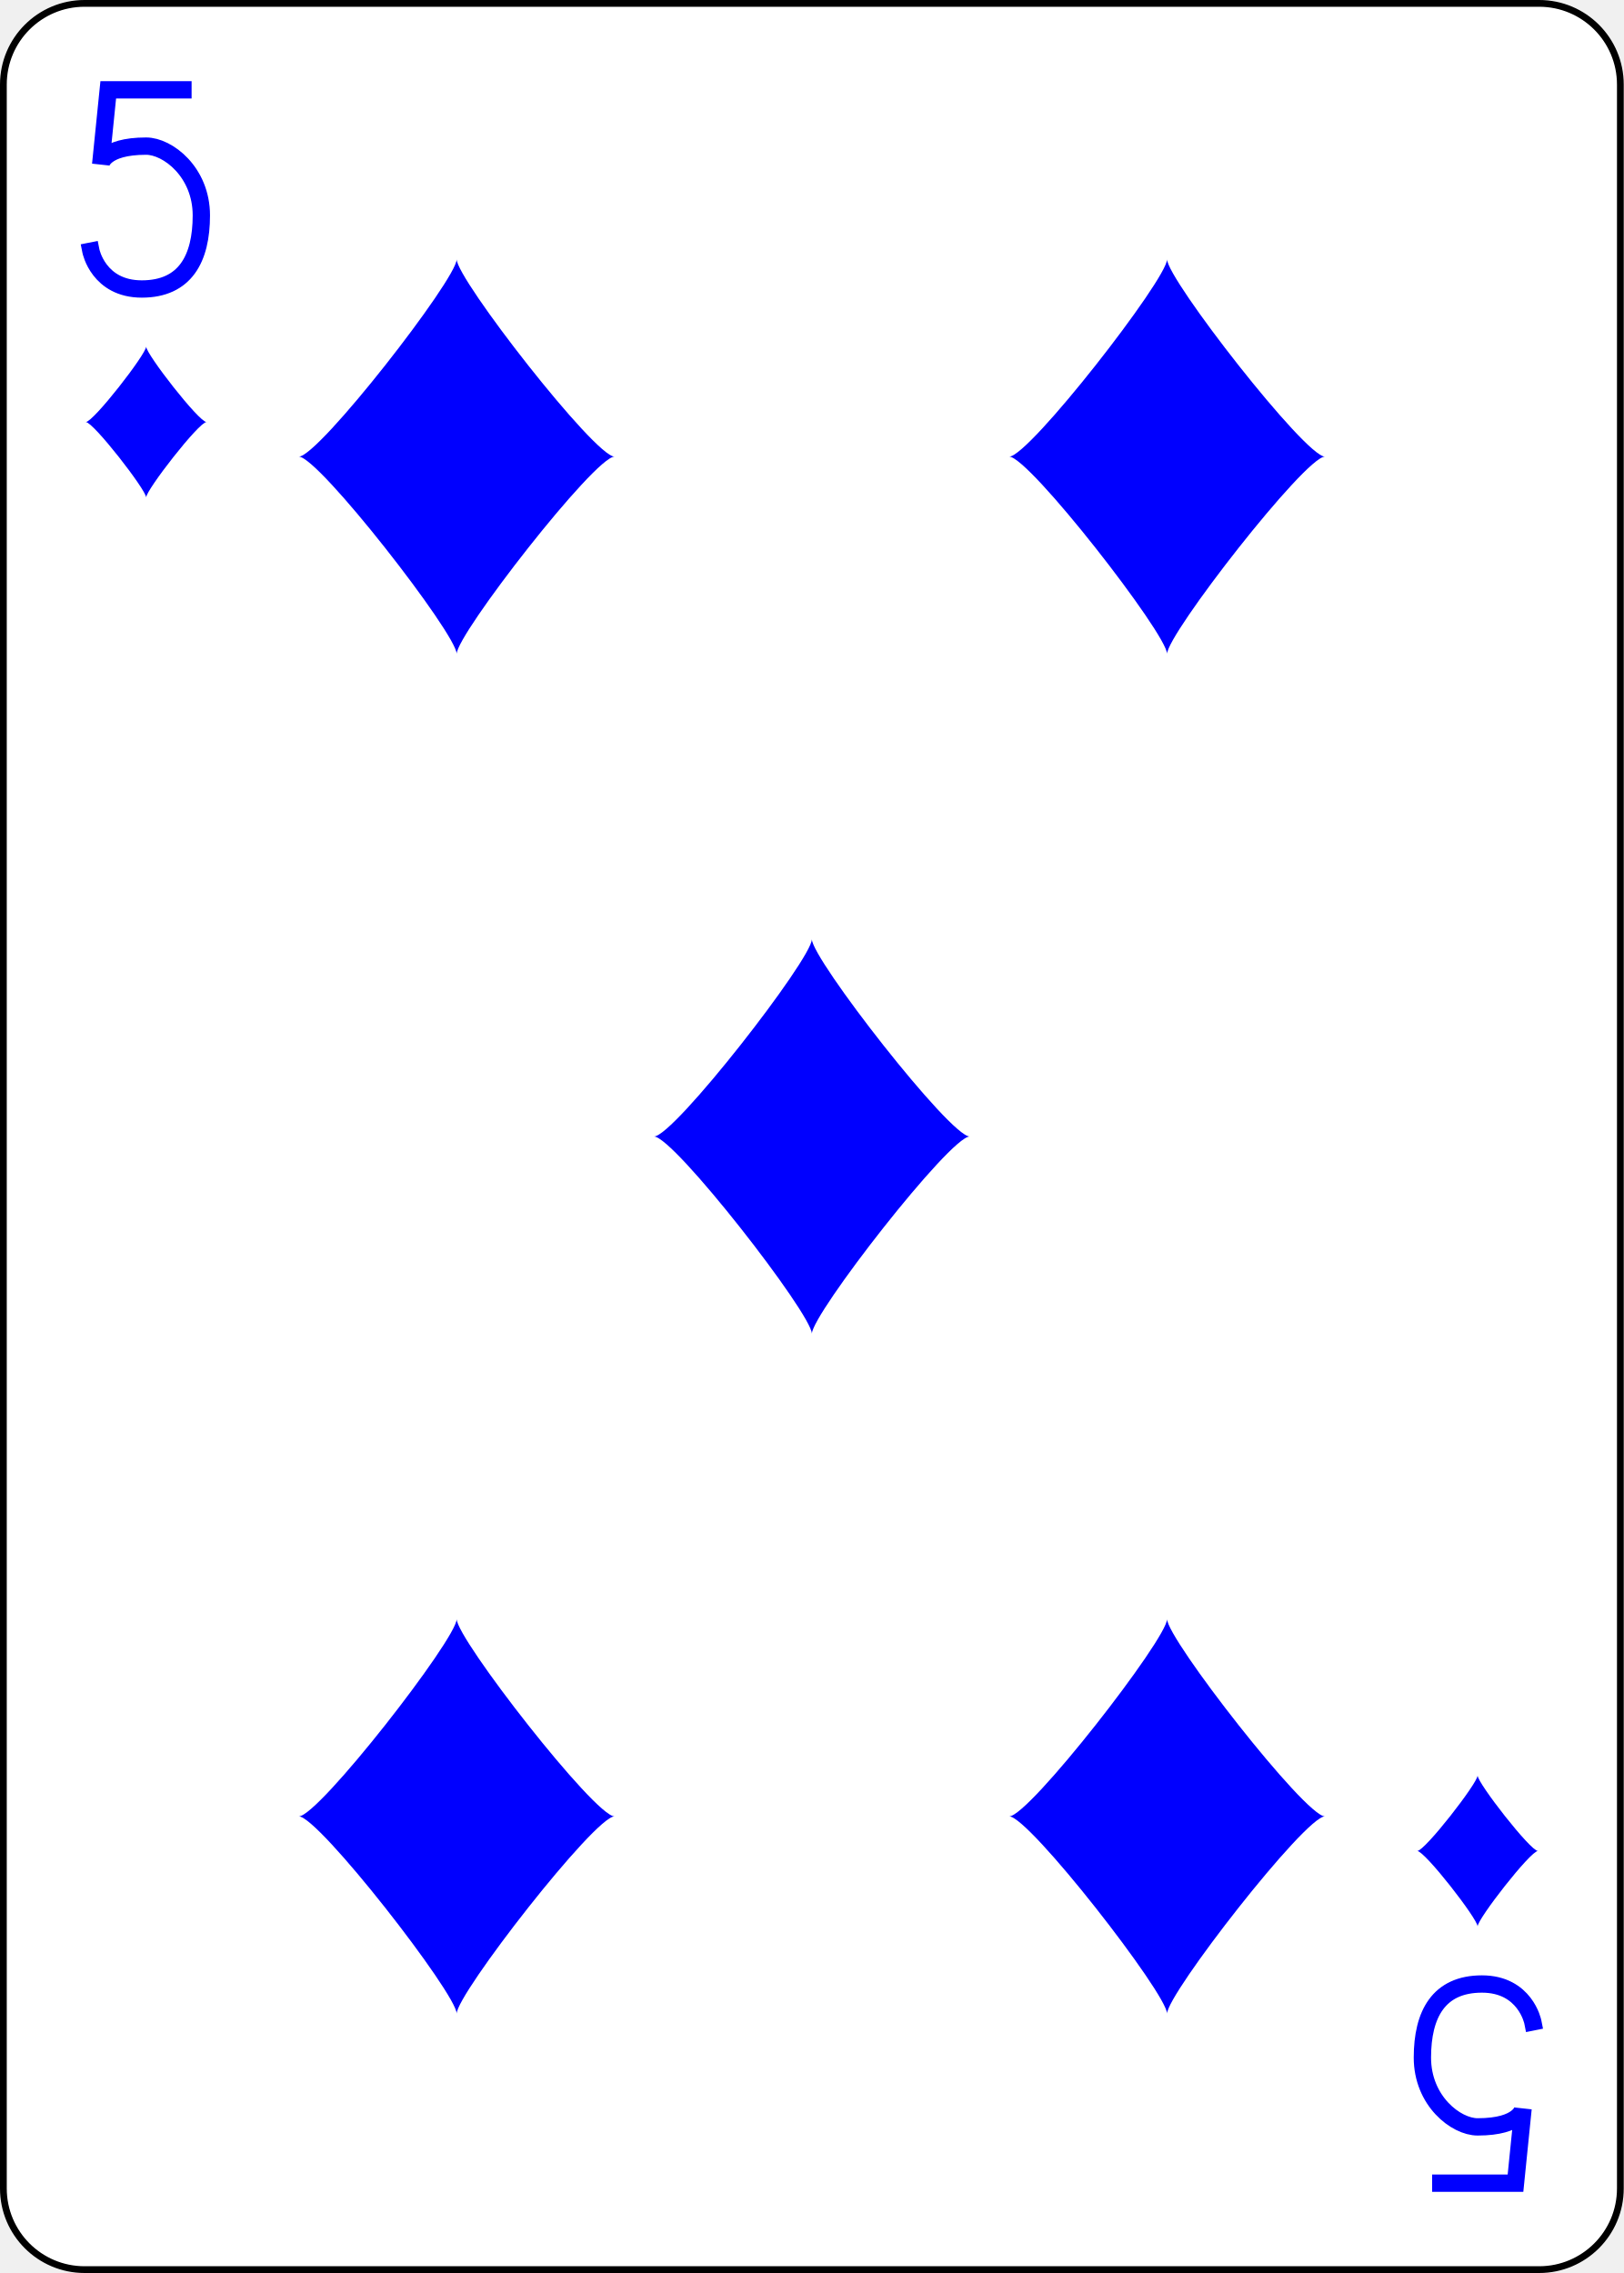
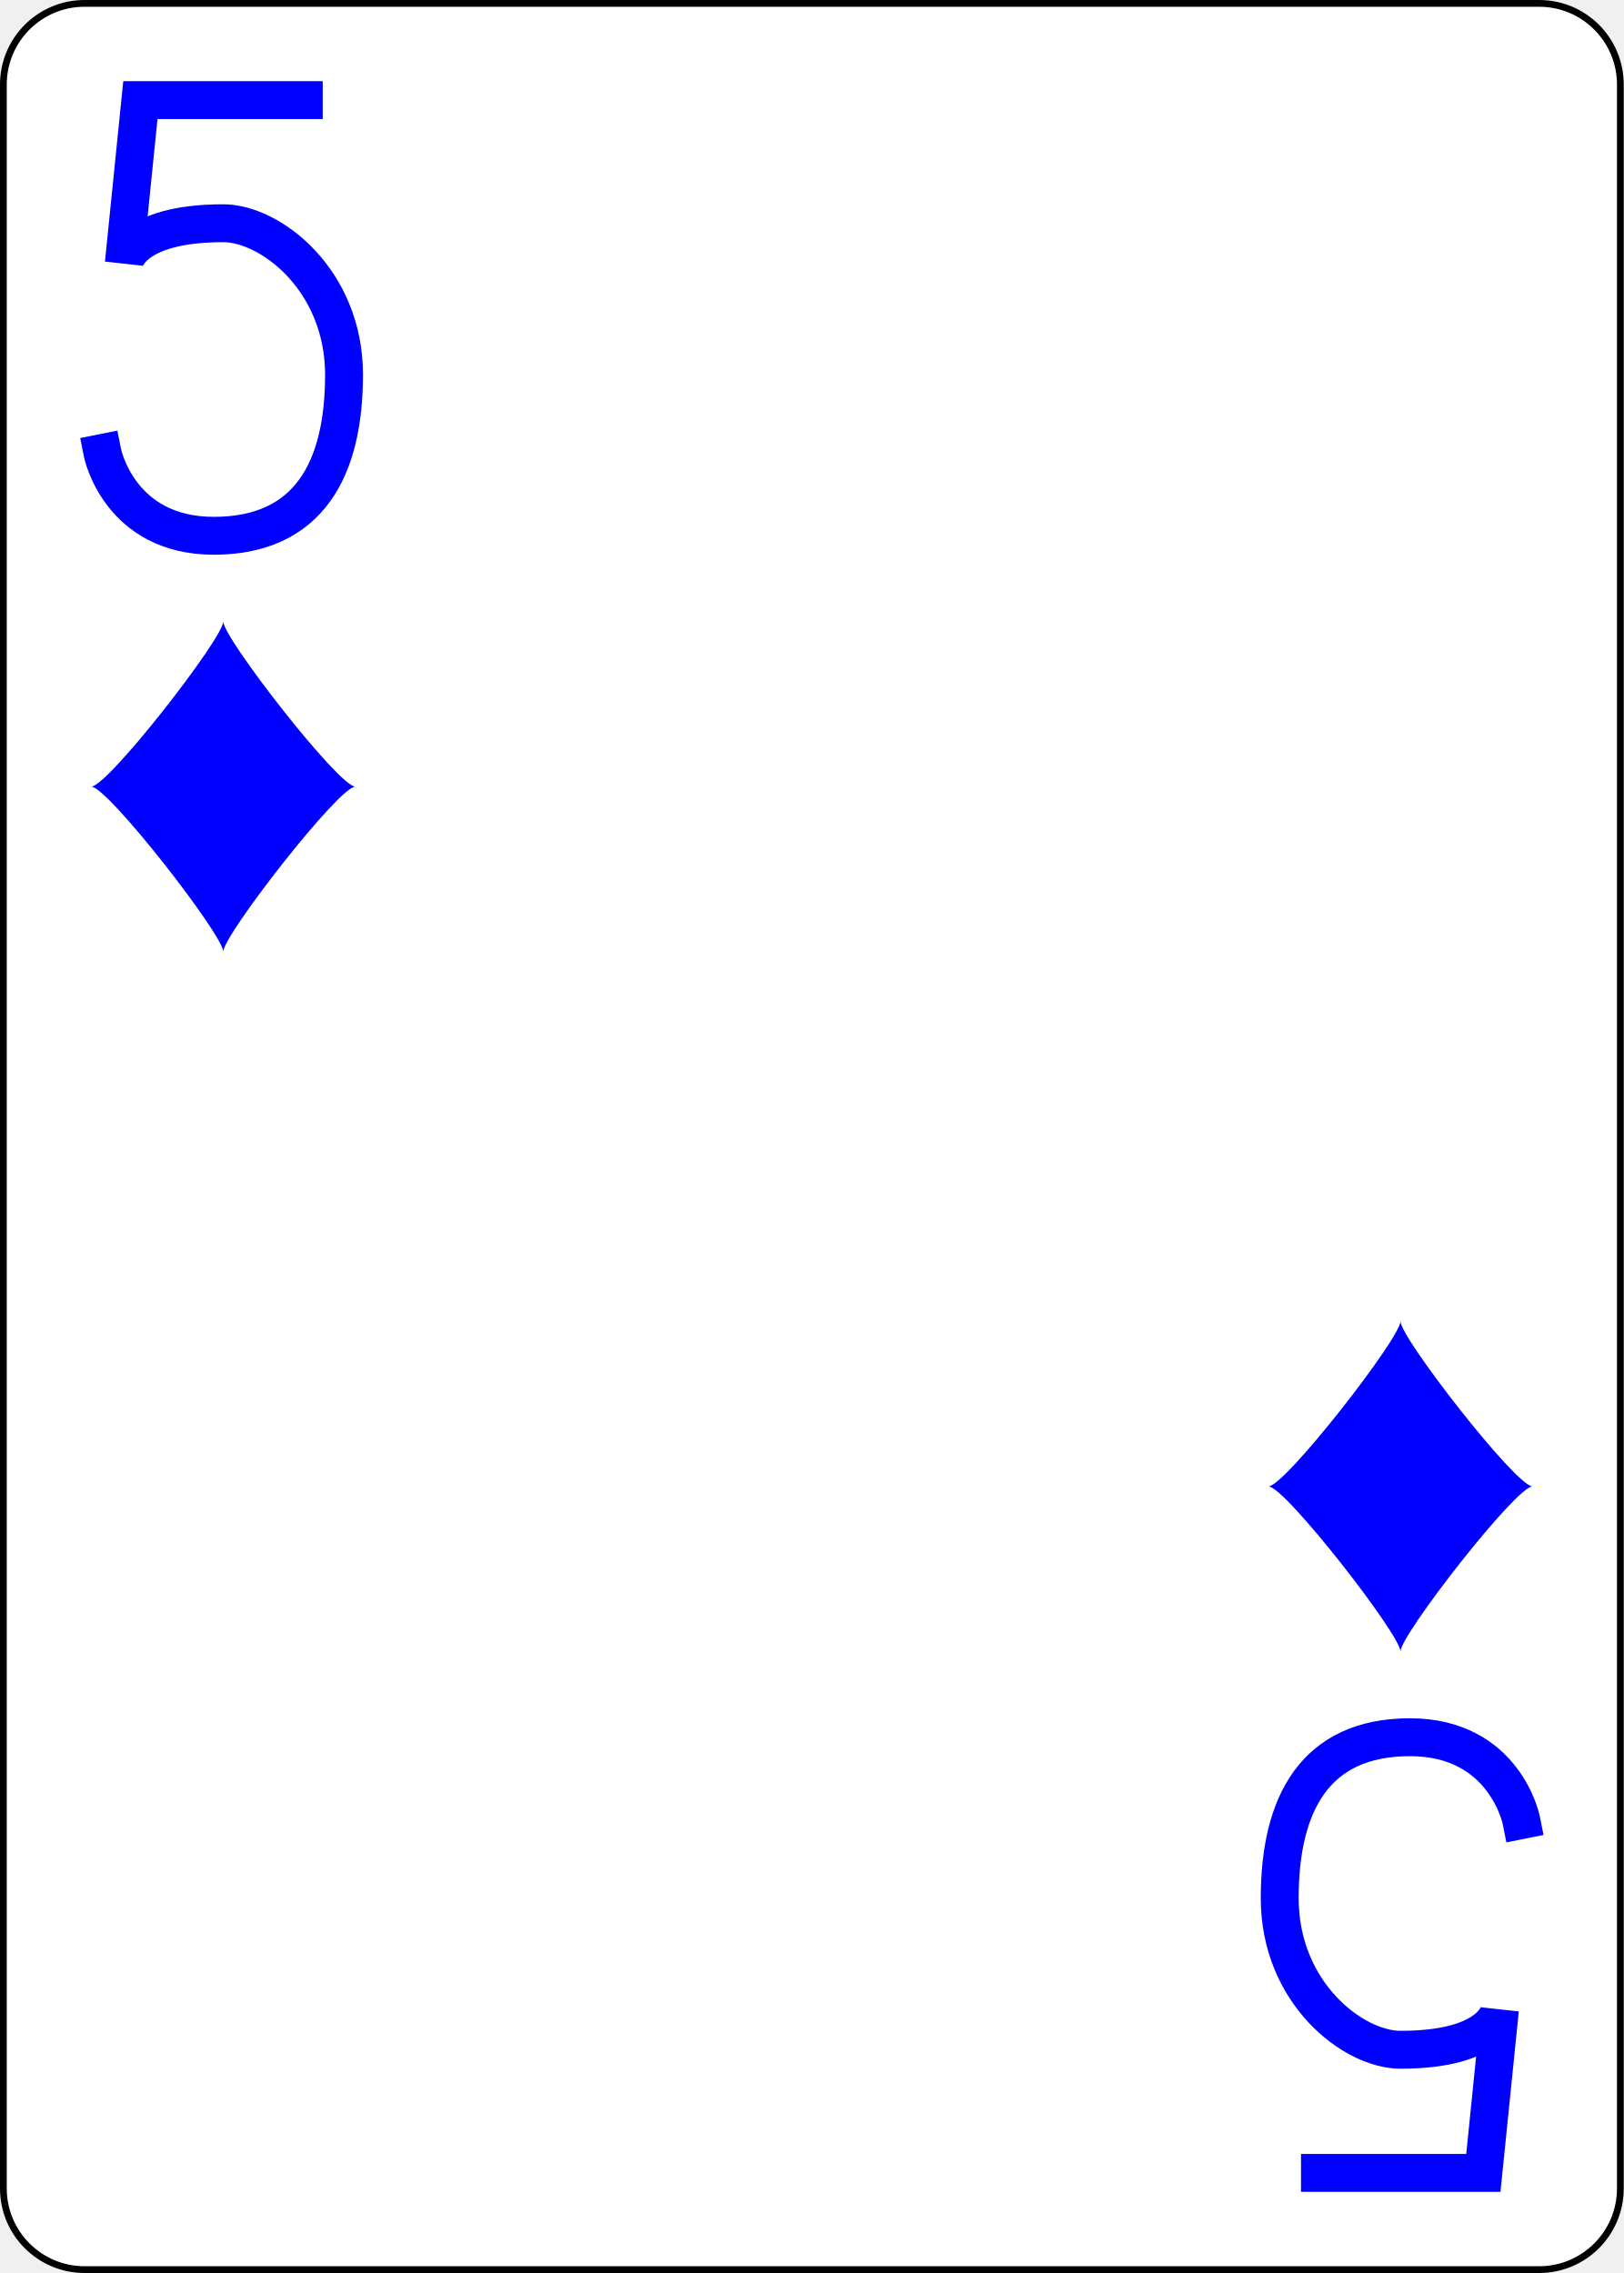
<svg xmlns="http://www.w3.org/2000/svg" xmlns:xlink="http://www.w3.org/1999/xlink" class="card" face="5D" height="3.5in" preserveAspectRatio="none" viewBox="-120 -168 240 336" width="2.5in">
-   <symbol id="SD5" viewBox="-600 -600 1200 1200" preserveAspectRatio="xMinYMid">
-     <path d="M-400 0C-350 0 0 -450 0 -500C0 -450 350 0 400 0C350 0 0 450 0 500C0 450 -350 0 -400 0Z" fill="blue" />
-   </symbol>
-   <symbol id="VD5" viewBox="-500 -500 1000 1000" preserveAspectRatio="xMinYMid">
-     <path d="M170 -460L-175 -460L-210 -115C-210 -115 -200 -200 0 -200C100 -200 255 -80 255 120C255 320 180 460 -20 460C-220 460 -255 285 -255 285" stroke="blue" stroke-width="80" stroke-linecap="square" stroke-miterlimit="1.5" fill="none" />
-   </symbol>
+   <defs>
+     <symbol id="SD5" viewBox="-600 -600 1200 1200" preserveAspectRatio="xMinYMid">
+       <path d="M-400 0C-350 0 0 -450 0 -500C0 -450 350 0 400 0C350 0 0 450 0 500C0 450 -350 0 -400 0Z" fill="blue" />
+     </symbol>
+     <symbol id="VD5" viewBox="-500 -500 1000 1000" preserveAspectRatio="xMinYMid">
+       <path d="M170 -460L-175 -460L-210 -115C-210 -115 -200 -200 0 -200C100 -200 255 -80 255 120C255 320 180 460 -20 460C-220 460 -255 285 -255 285" stroke="blue" stroke-width="80" stroke-linecap="square" stroke-miterlimit="1.5" fill="none" />
+     </symbol>
+   </defs>
  <rect width="239" height="335" x="-119.5" y="-167.5" rx="12" ry="12" fill="white" stroke="black" />
-   <use xlink:href="#VD5" height="32" x="-114.4" y="-156" />
-   <use xlink:href="#SD5" height="26.769" x="-111.784" y="-119" />
-   <use xlink:href="#SD5" height="70" x="-87.501" y="-135.501" />
-   <use xlink:href="#SD5" height="70" x="17.501" y="-135.501" />
-   <use xlink:href="#SD5" height="70" x="-35" y="-35" />
+   <use xlink:href="#VD5" height="70" width="70" x="-122" y="-156" />
+   <use xlink:href="#SD5" height="58.558" width="58.558" x="-116.279" y="-81" />
  <g transform="rotate(180)">
-     <use xlink:href="#VD5" height="32" x="-114.4" y="-156" />
-     <use xlink:href="#SD5" height="26.769" x="-111.784" y="-119" />
-     <use xlink:href="#SD5" height="70" x="-87.501" y="-135.501" />
-     <use xlink:href="#SD5" height="70" x="17.501" y="-135.501" />
+     <use xlink:href="#VD5" height="70" width="70" x="-122" y="-156" />
+     <use xlink:href="#SD5" height="58.558" width="58.558" x="-116.279" y="-81" />
  </g>
</svg>
